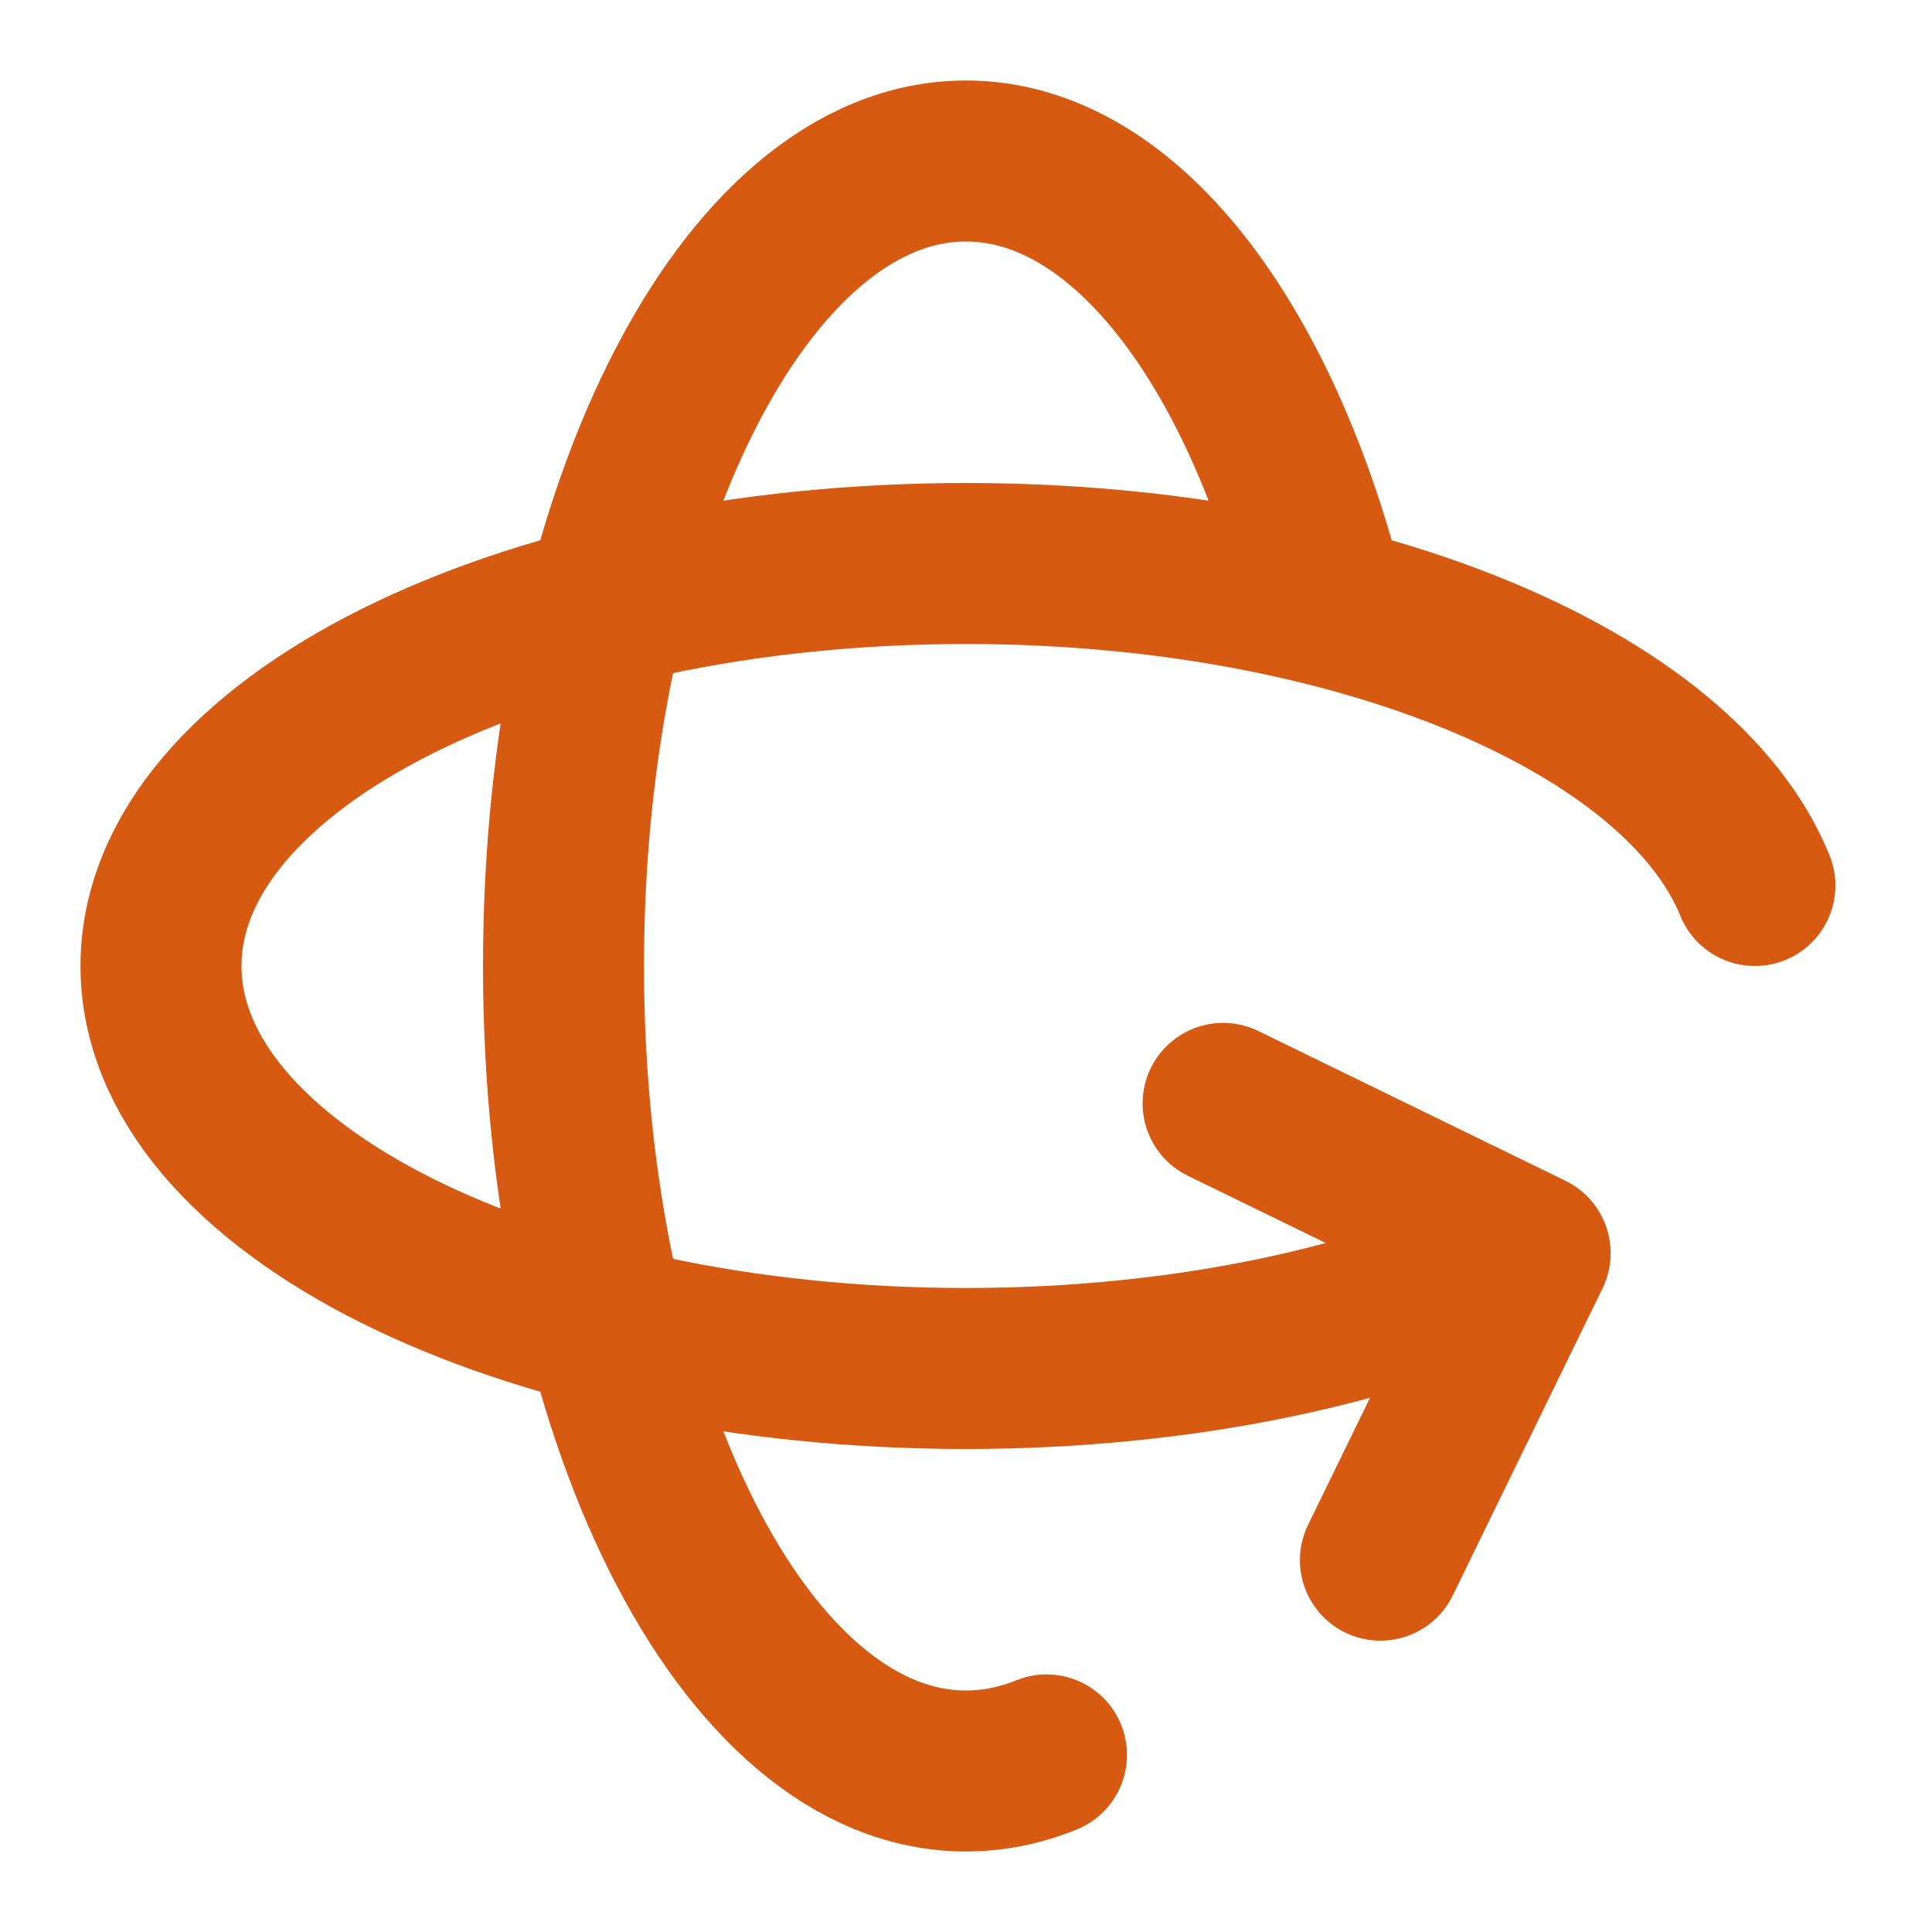
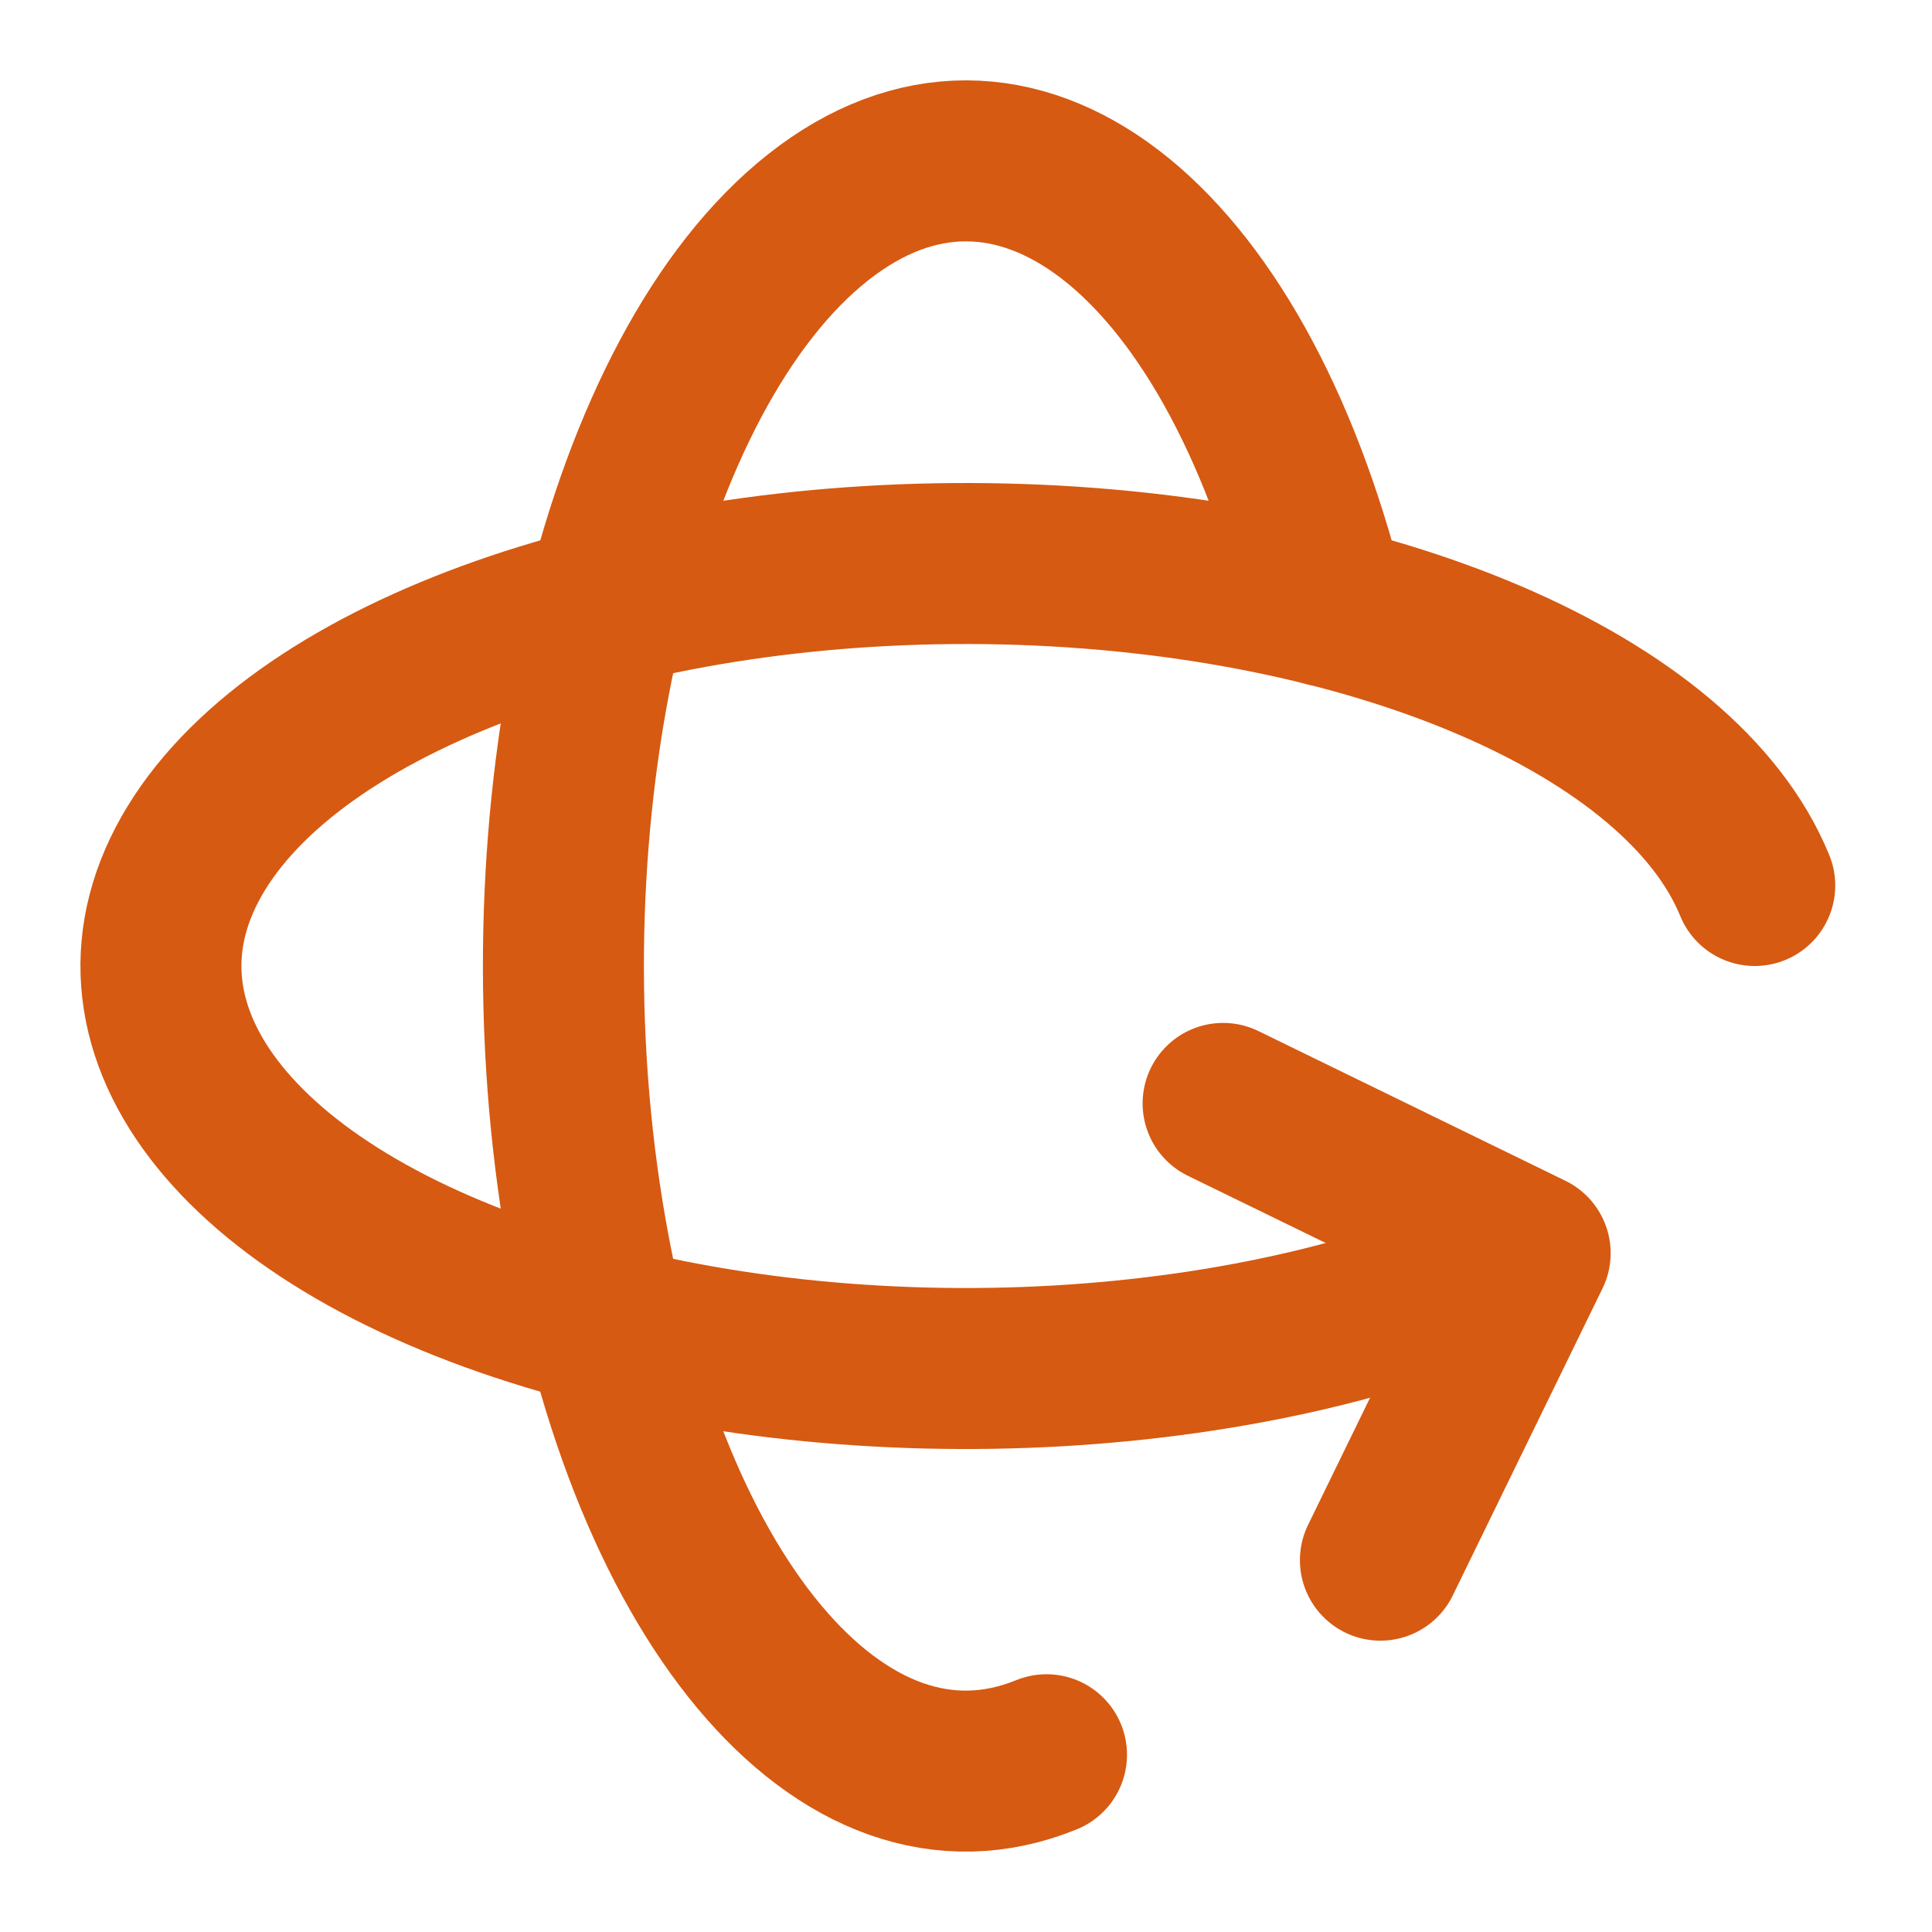
<svg xmlns="http://www.w3.org/2000/svg" width="24" height="24" viewBox="0 0 24 24" fill="none" stroke="#d65a12" stroke-width="2" stroke-linecap="round" stroke-linejoin="round">
-   <path d="M16.466 7.5C15.643 4.237 13.952 2 12 2 9.239 2 7 6.477 7 12s2.239 10 5 10c.342 0 .677-.069 1-.2" />
  <path d="m15.194 13.707 3.814 1.86-1.86 3.814" />
-   <path d="M19 15.57c-1.804.885-4.274 1.43-7 1.43-5.523 0-10-2.239-10-5s4.477-5 10-5c4.838 0 8.873 1.718 9.8 4" />
+   <path d="M16.472 7.528 A 5 10 0 1 0 13 21.798" />
+   <path d="M21.798 11 A 10 5 0 1 0 19 15.571" />
</svg>
